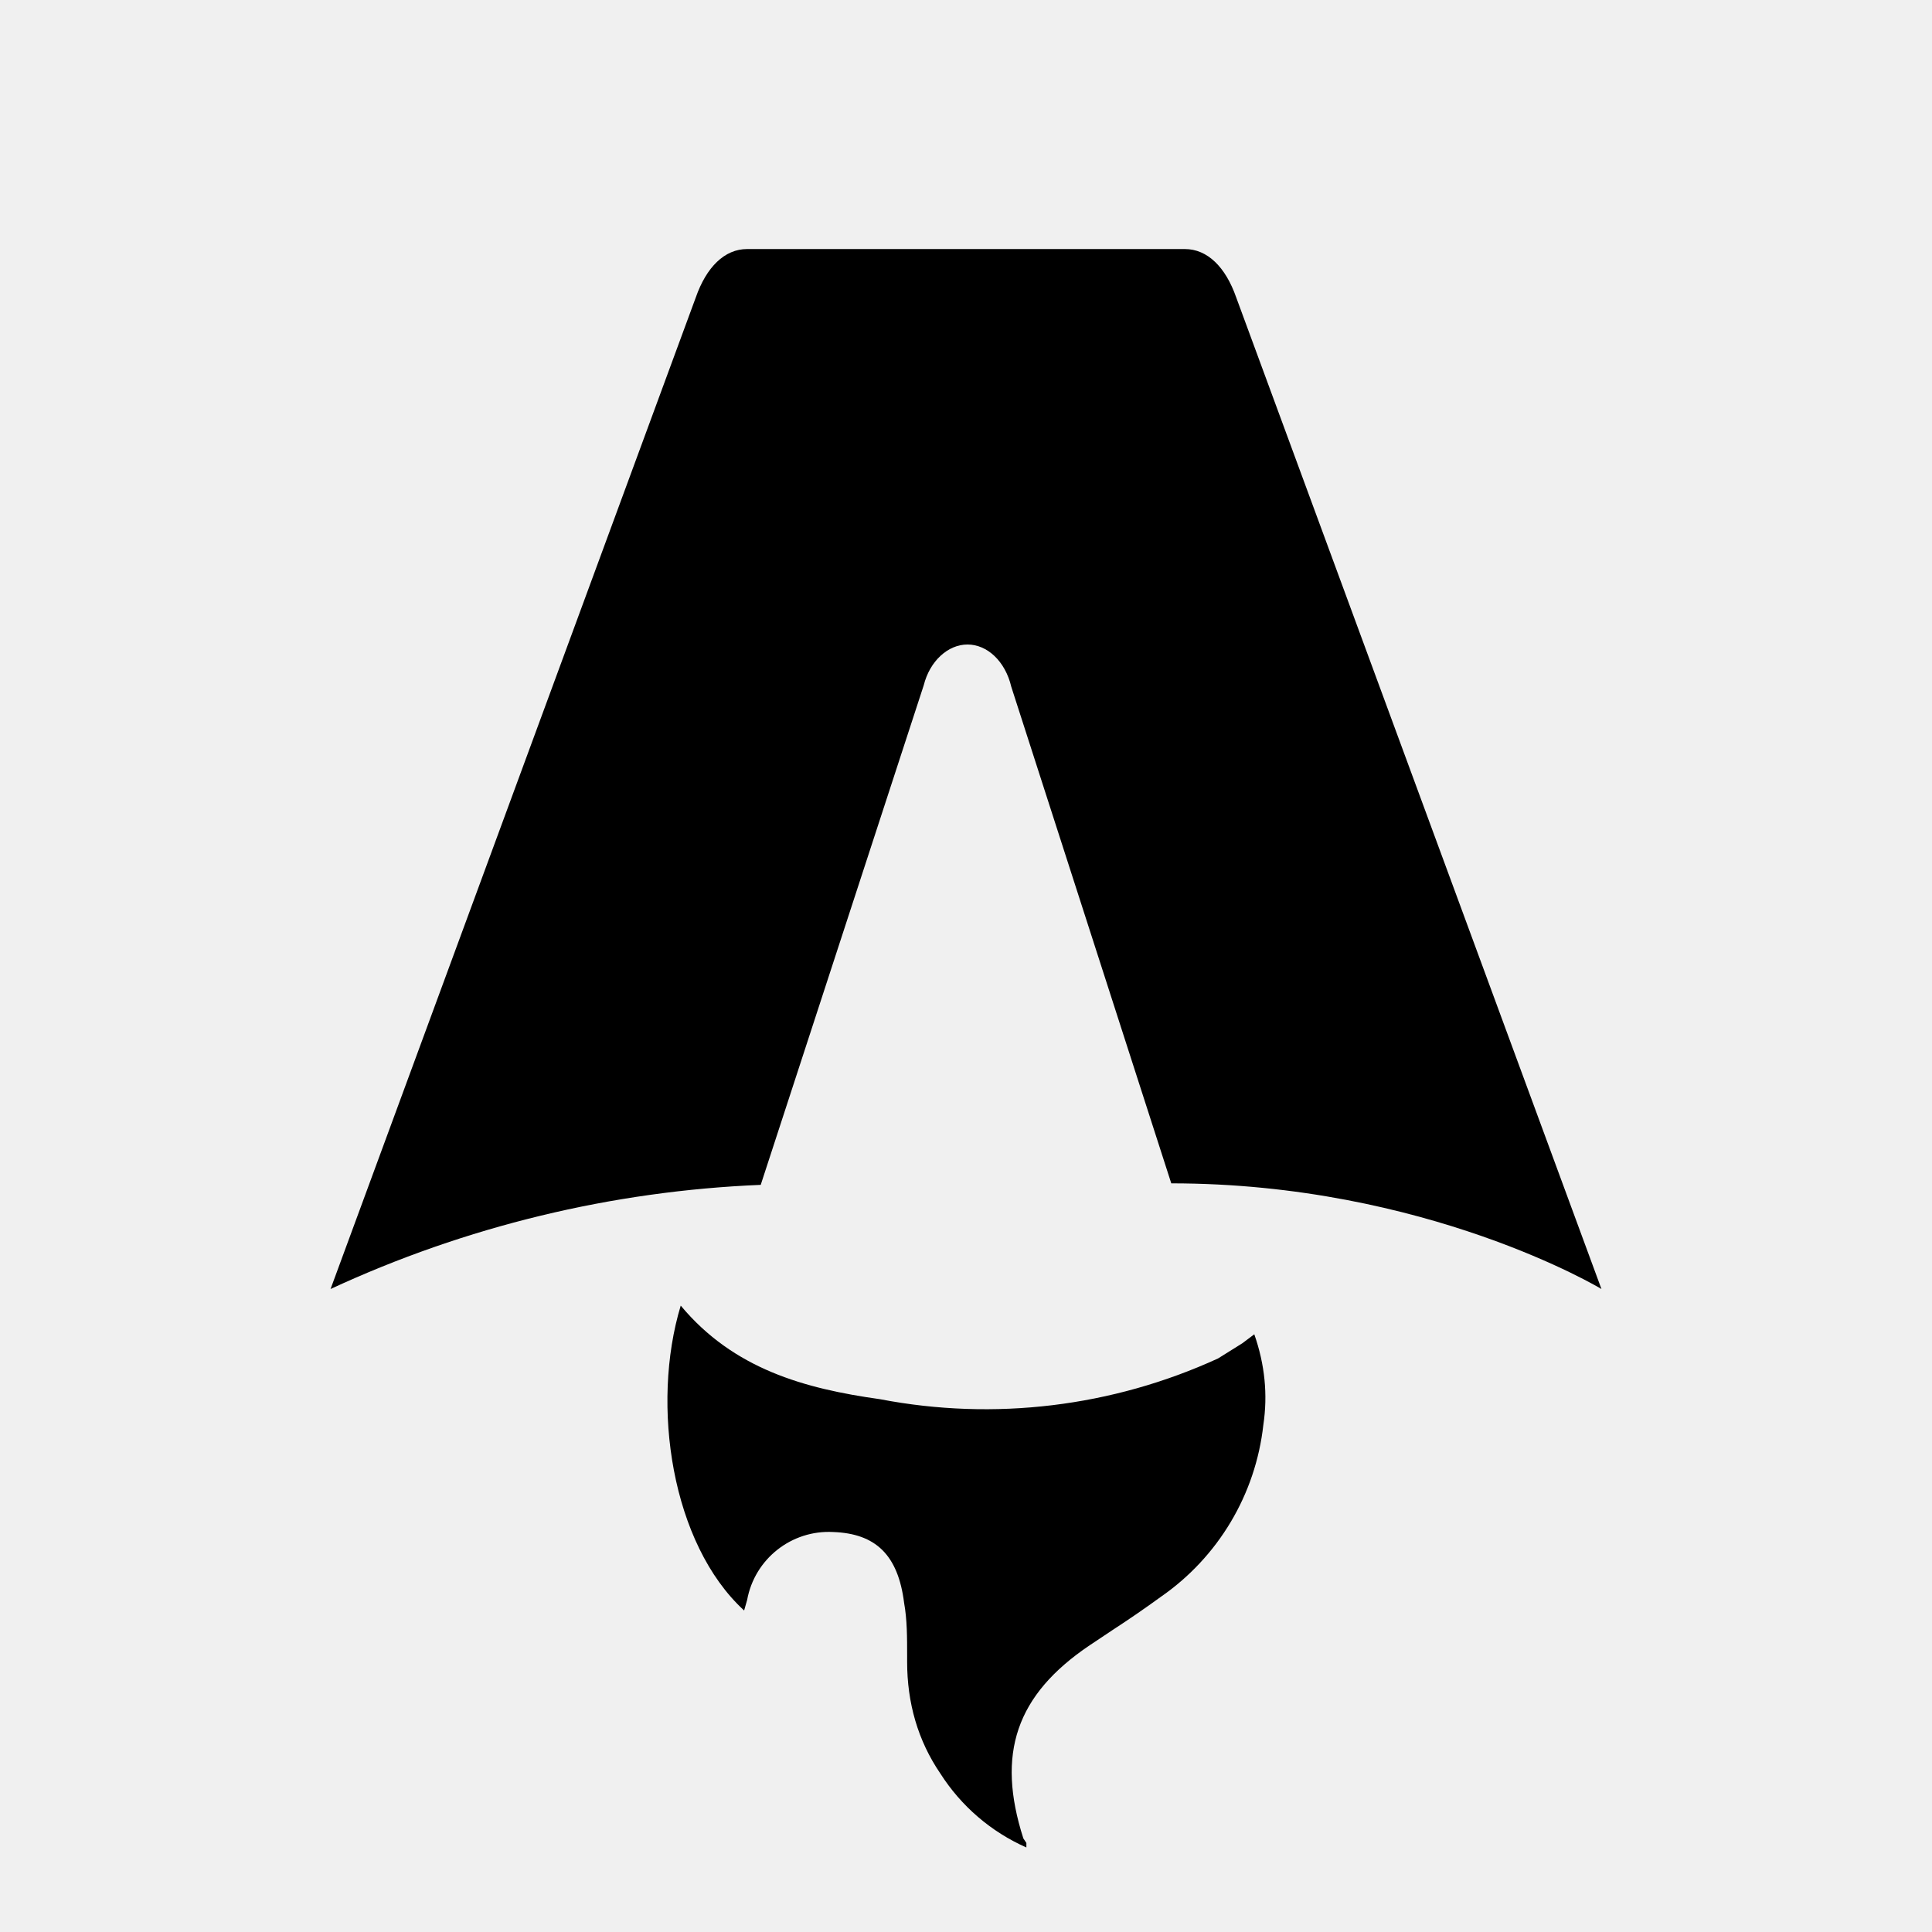
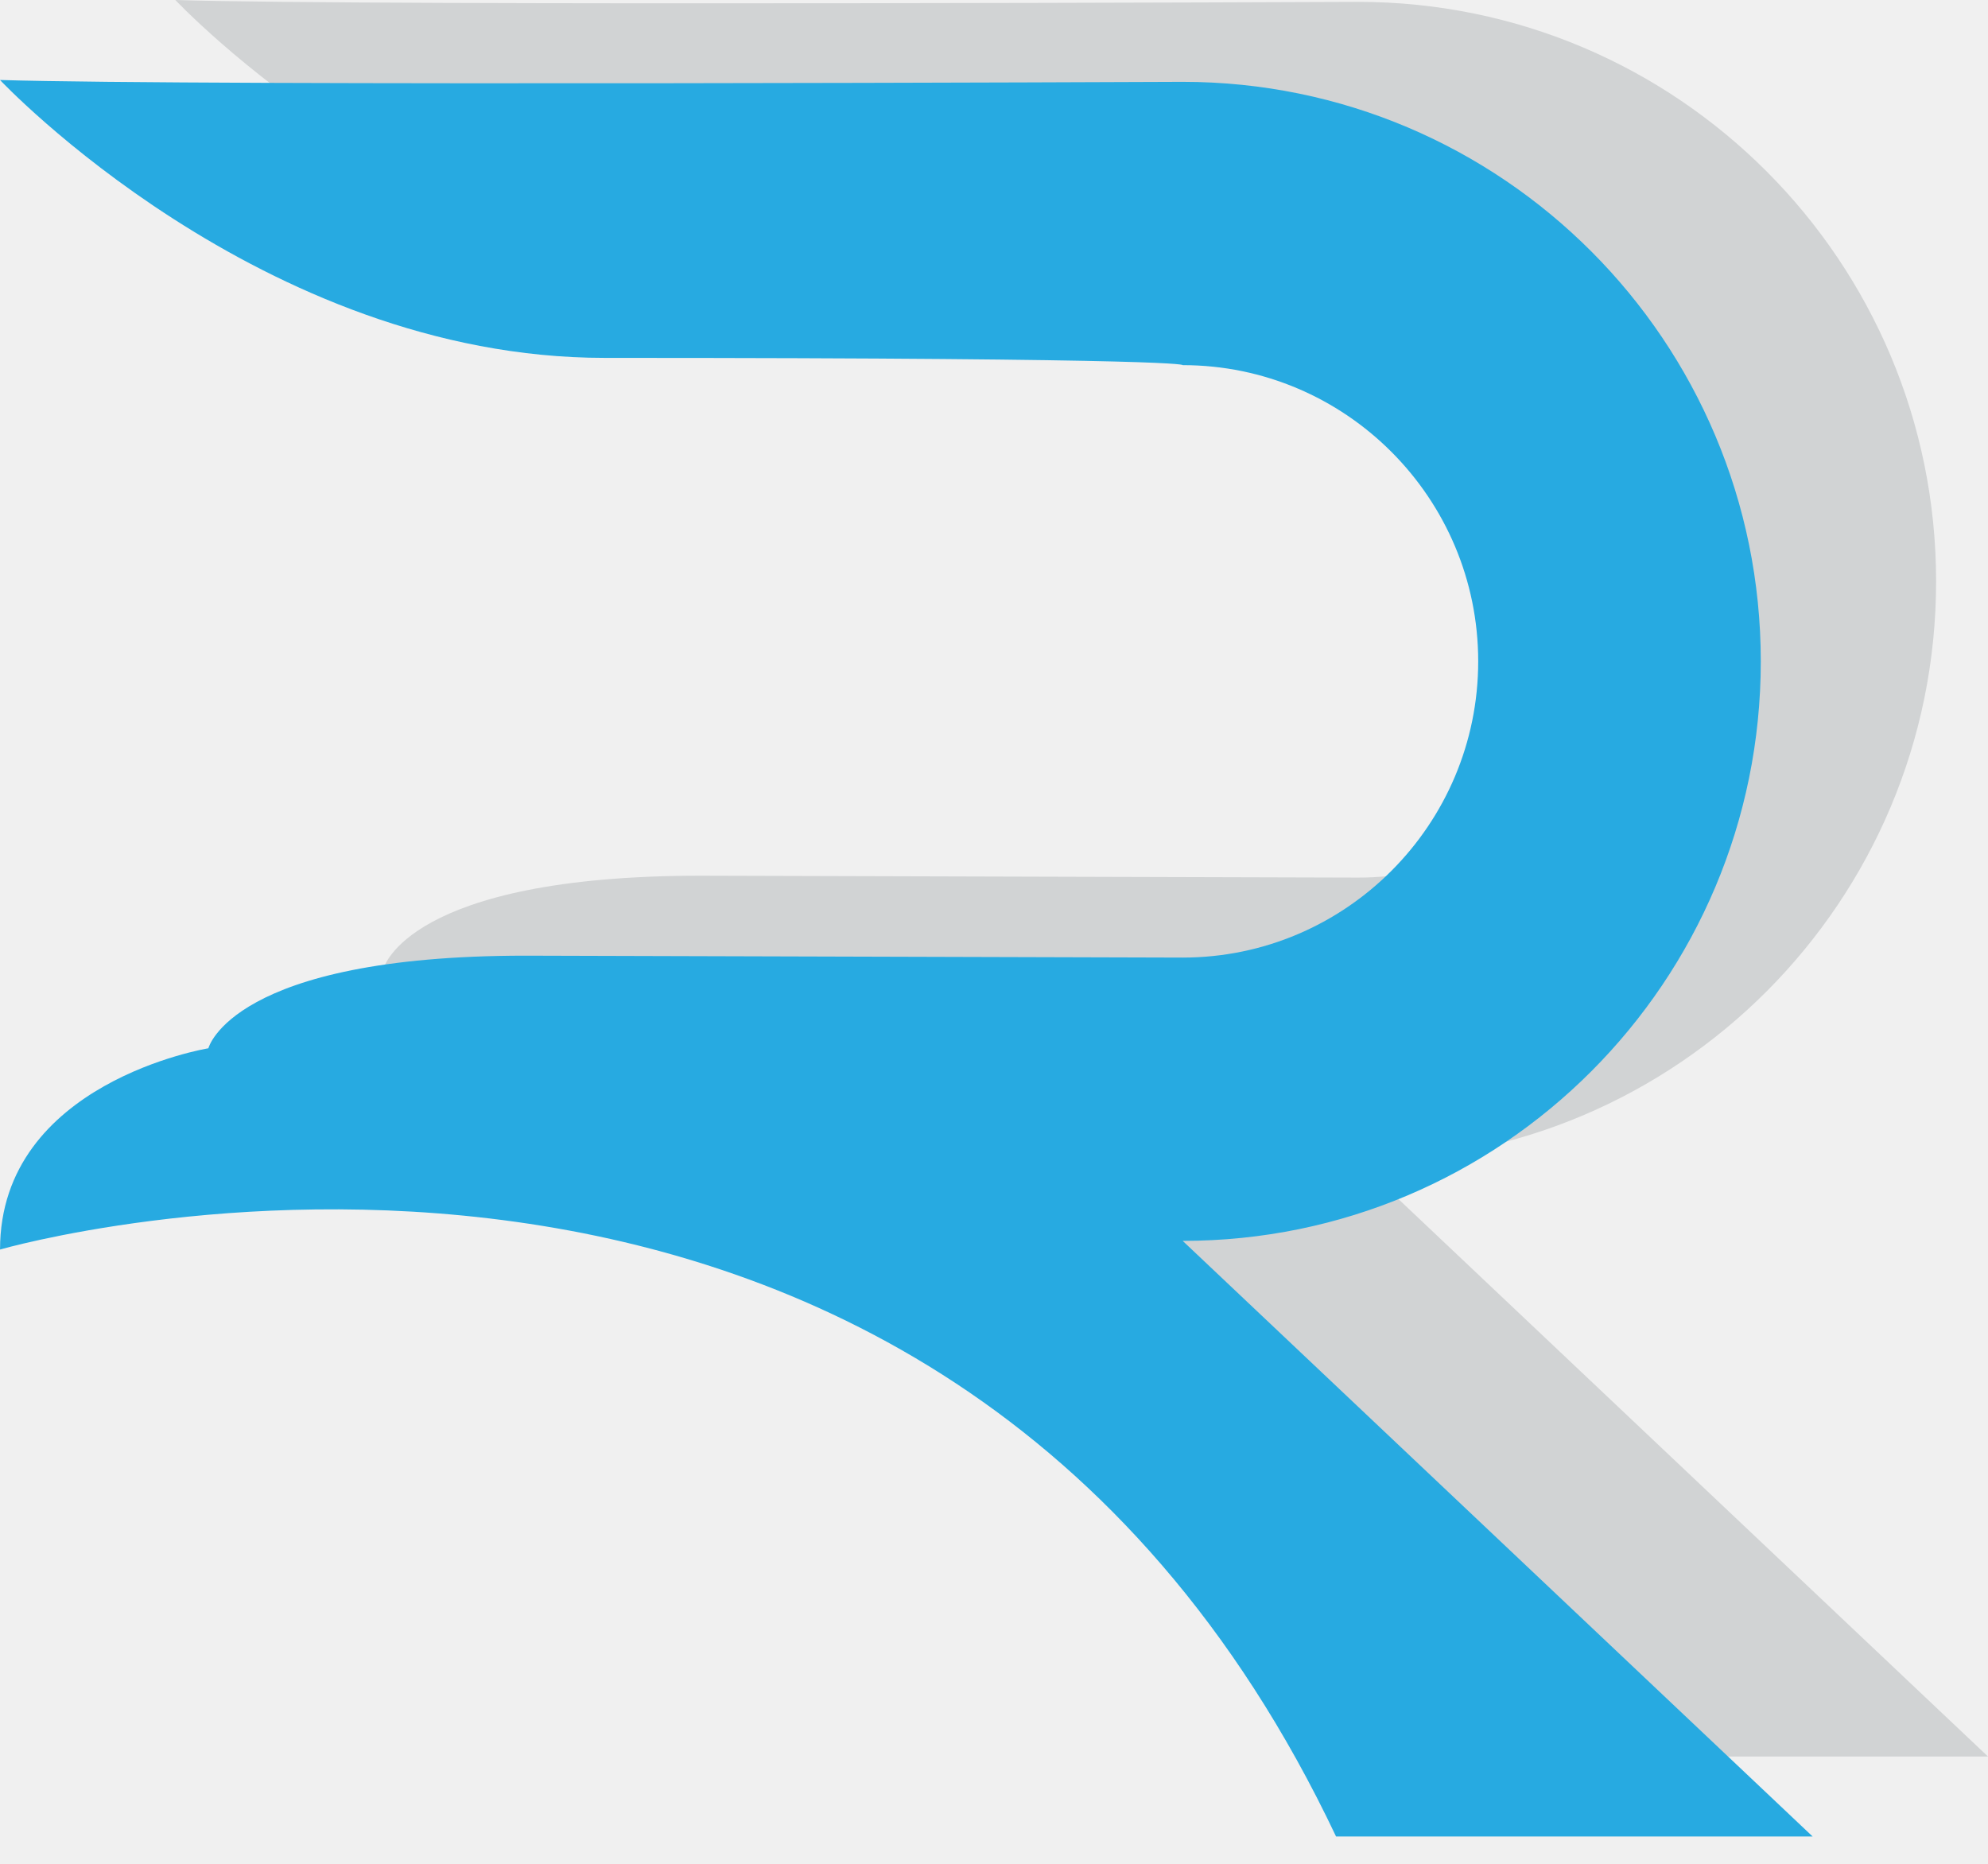
- <svg xmlns="http://www.w3.org/2000/svg" fill="none" viewBox="0 0 128 128">
-   <path d="M50.4 78.5a75.1 75.1 0 0 0-28.5 6.9l24.2-65.7c.7-2 1.9-3.2 3.4-3.2h29c1.5 0 2.7 1.2 3.4 3.2l24.2 65.7s-11.6-7-28.5-7L67 45.5c-.4-1.7-1.6-2.8-2.9-2.8-1.3 0-2.5 1.1-2.9 2.7L50.4 78.5Zm-1.1 28.2Zm-4.2-20.2c-2 6.6-.6 15.8 4.2 20.2a17.5 17.5 0 0 1 .2-.7 5.5 5.5 0 0 1 5.7-4.5c2.8.1 4.3 1.5 4.7 4.7.2 1.1.2 2.3.2 3.5v.4c0 2.7.7 5.2 2.2 7.4a13 13 0 0 0 5.7 4.9v-.3l-.2-.3c-1.8-5.6-.5-9.5 4.4-12.8l1.5-1a73 73 0 0 0 3.2-2.2 16 16 0 0 0 6.8-11.4c.3-2 .1-4-.6-6l-.8.6-1.6 1a37 37 0 0 1-22.4 2.7c-5-.7-9.7-2-13.2-6.2Z" />
-   <style>
-         path { fill: #000; }
-         @media (prefers-color-scheme: dark) {
-             path { fill: #FFF; }
-         }
-     </style>
+ <svg xmlns="http://www.w3.org/2000/svg" width="48" height="45" viewBox="0 0 48 45" fill="none">
+   <path d="M32.79 21.189C36.724 21.189 39.925 17.981 39.925 14.037C39.925 10.094 36.724 6.885 32.79 6.885C32.79 6.885 33.058 6.71 18.833 6.71C10.539 6.71 4.234 0 4.234 0C8.991 0.149 32.79 0.045 32.79 0.045C40.499 0.045 46.747 6.309 46.747 14.037C46.747 21.765 40.499 28.029 32.79 28.029L48 42.41H36.492C26.694 21.732 4.234 28.239 4.234 28.239C4.234 24.197 9.263 23.379 9.263 23.379C9.263 23.379 9.83 21.143 16.921 21.143" fill="#D1D3D4" />
+   <path d="M28.556 23.12C32.49 23.12 35.691 19.911 35.691 15.968C35.691 12.024 32.49 8.816 28.556 8.816C28.556 8.816 28.824 8.641 14.599 8.641C6.305 8.641 0 1.931 0 1.931C4.758 2.08 28.556 1.976 28.556 1.976C36.265 1.976 42.514 8.24 42.514 15.968C42.514 23.696 36.265 29.96 28.556 29.96L43.766 44.341H32.259C22.461 23.663 0.001 30.169 0.001 30.169C0.001 26.128 5.031 25.31 5.031 25.31C5.031 25.31 5.597 23.074 12.688 23.074" fill="#27AAE1" />
</svg>
